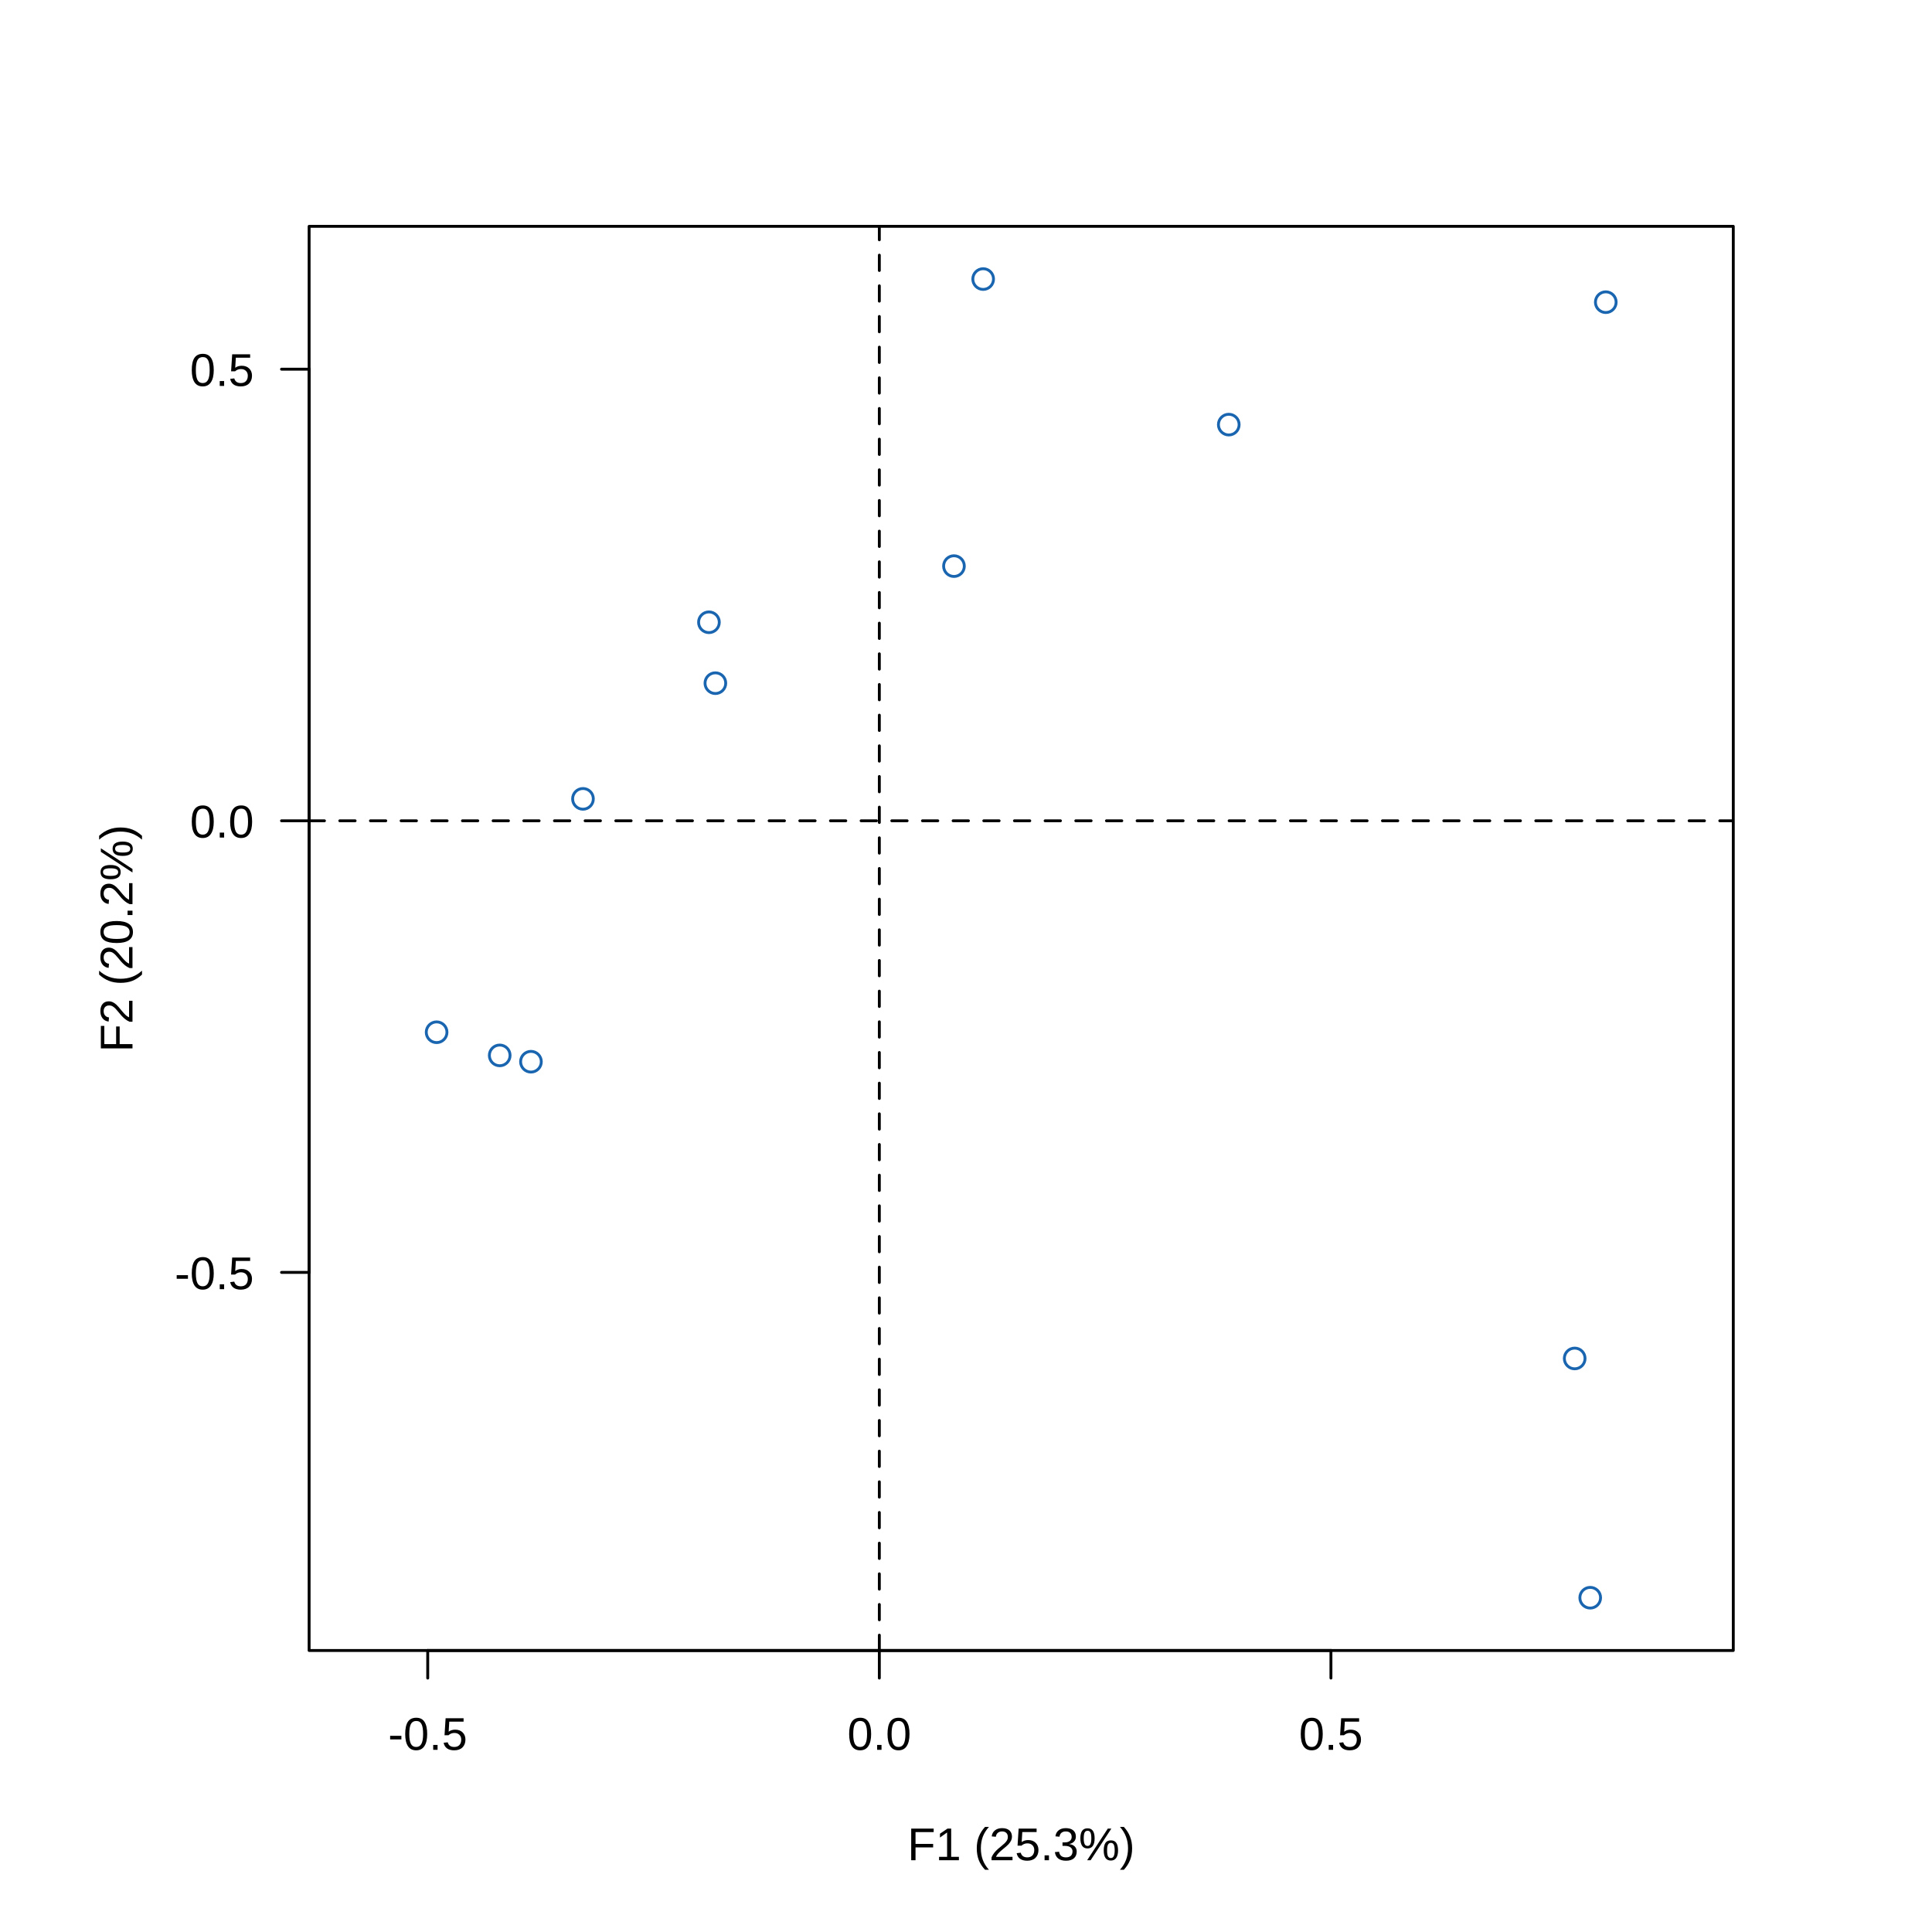
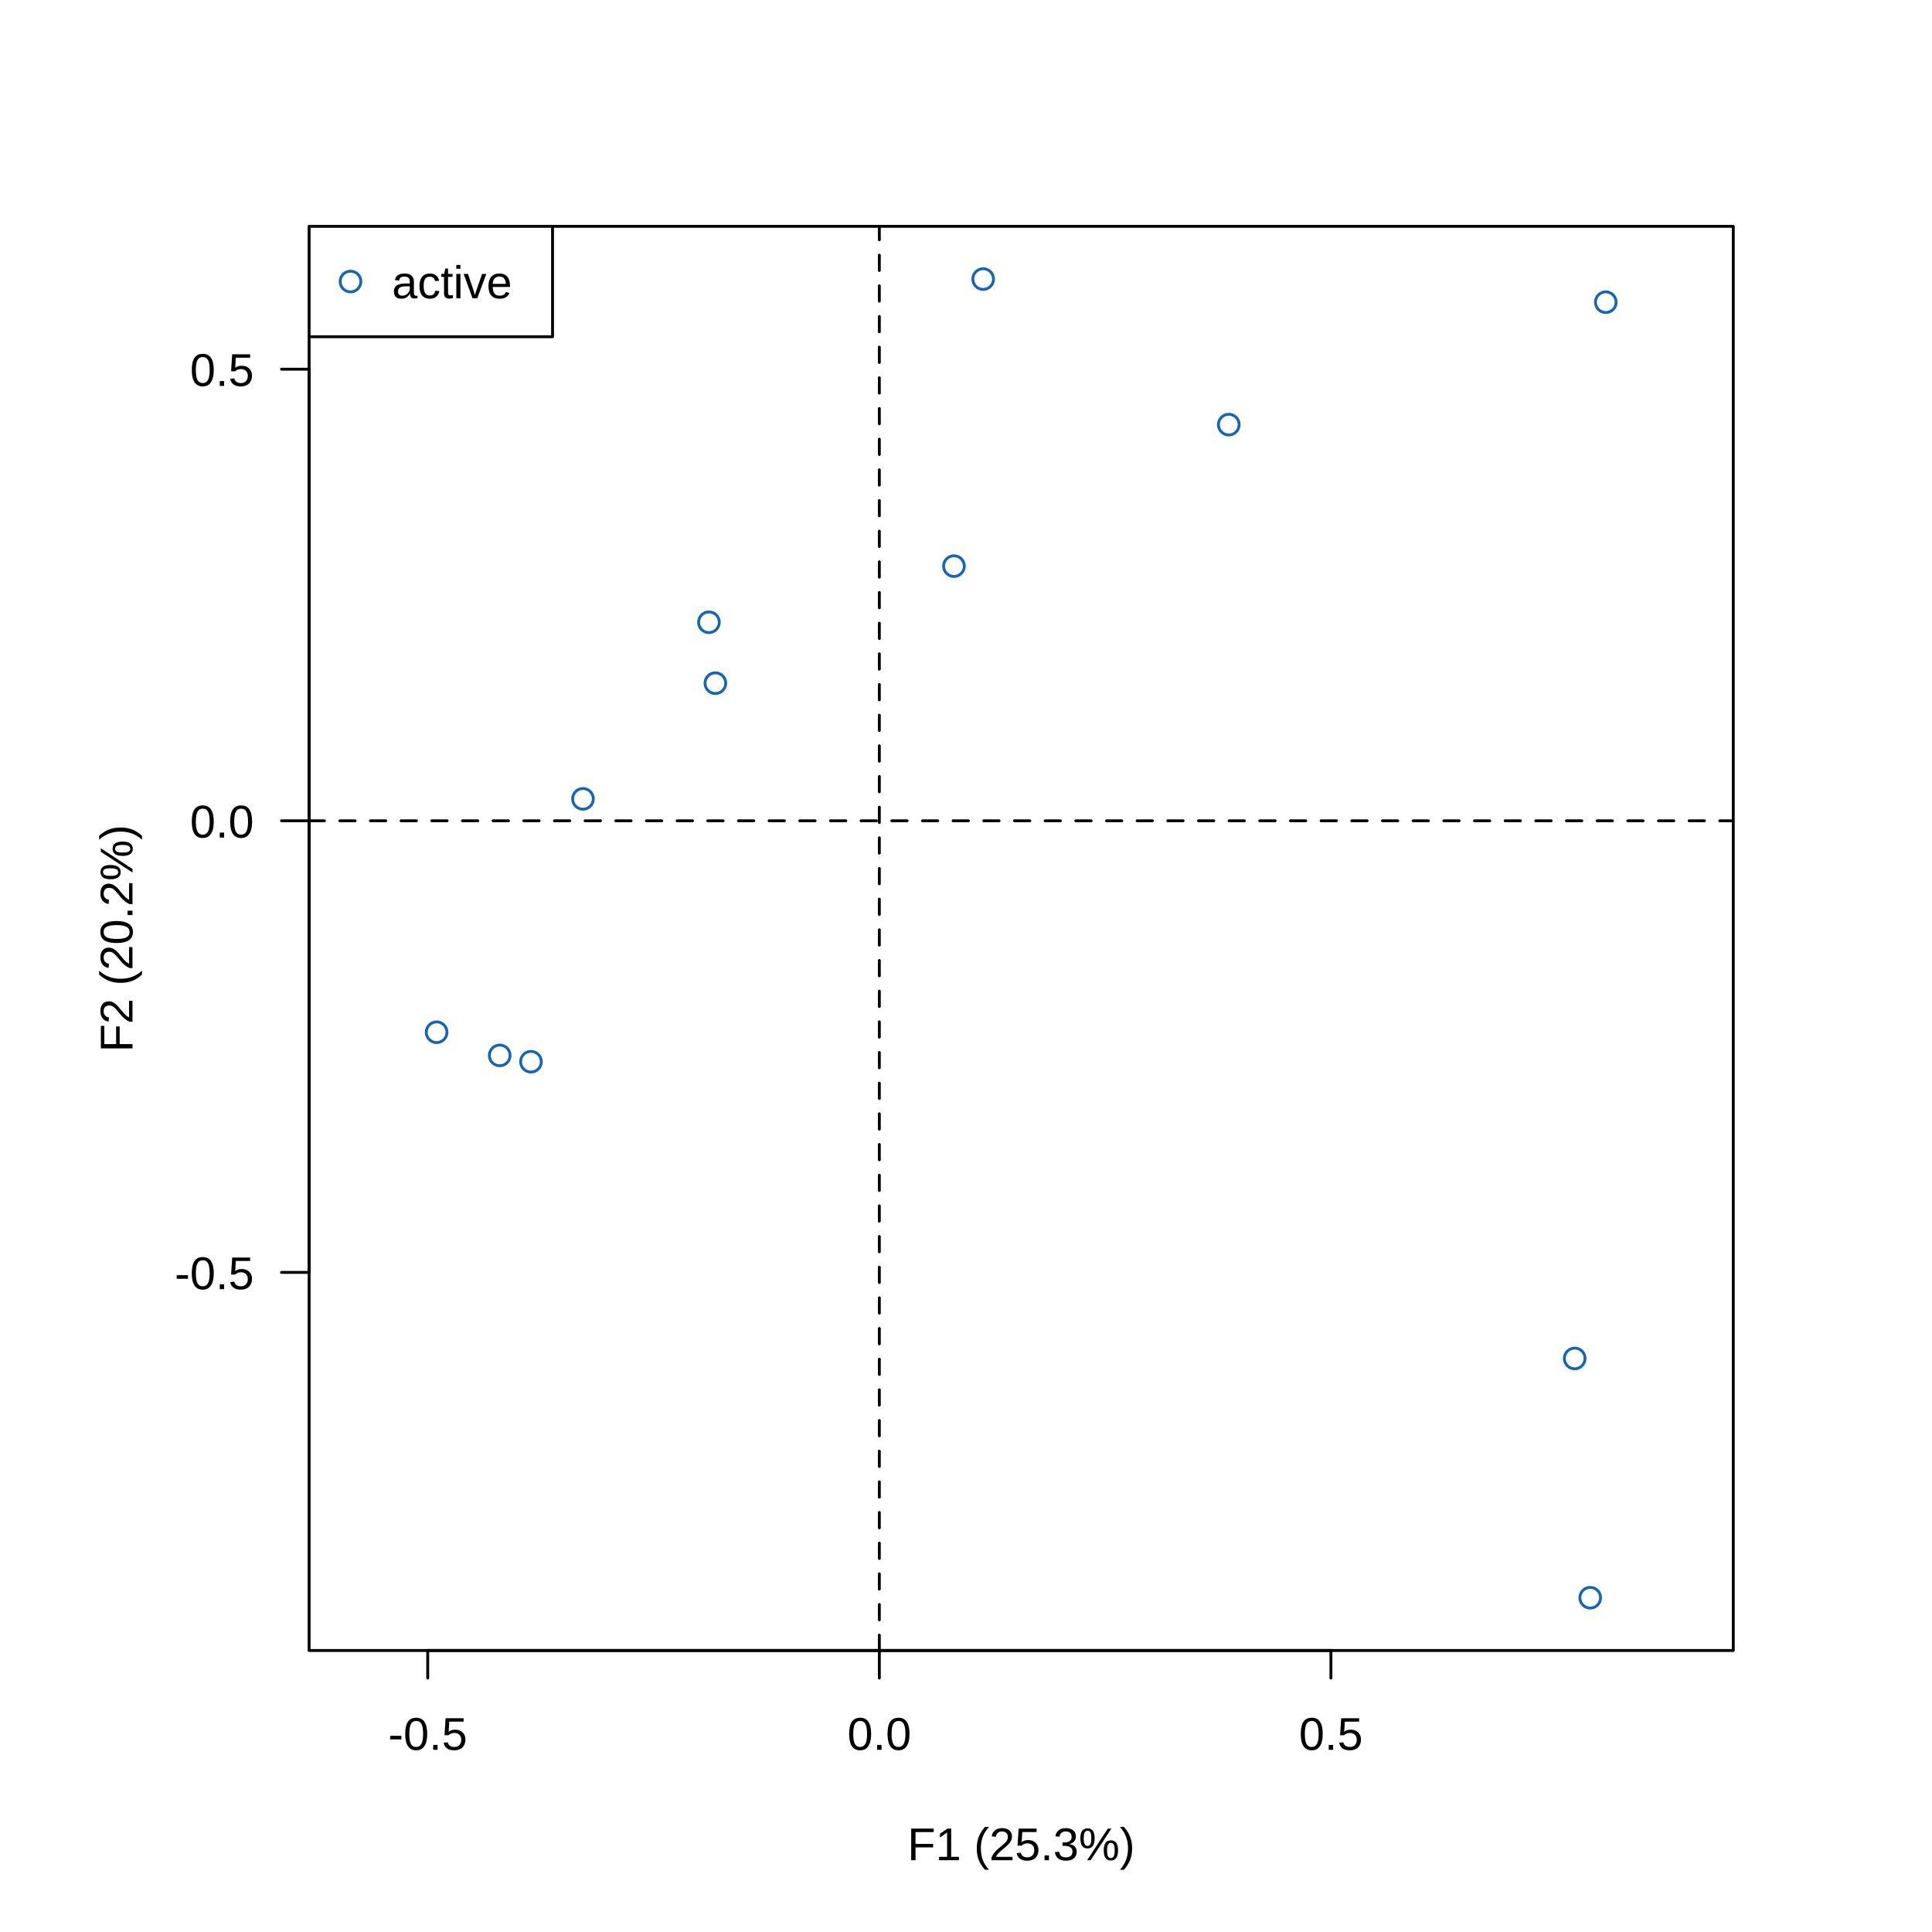
<svg xmlns="http://www.w3.org/2000/svg" class="svglite" width="504.00pt" height="504.00pt" viewBox="0 0 504.00 504.00">
  <defs>
    <style type="text/css">
    .svglite line, .svglite polyline, .svglite polygon, .svglite path, .svglite rect, .svglite circle {
      fill: none;
      stroke: #000000;
      stroke-linecap: round;
      stroke-linejoin: round;
      stroke-miterlimit: 10.00;
    }
    .svglite text {
      white-space: pre;
    }
  </style>
  </defs>
  <rect width="100%" height="100%" style="stroke: none; fill: #FFFFFF;" />
  <defs>
    <clipPath id="cpMC4wMHw1MDQuMDB8MC4wMHw1MDQuMDA=">
      <rect x="0.00" y="0.00" width="504.00" height="504.00" />
    </clipPath>
  </defs>
  <g clip-path="url(#cpMC4wMHw1MDQuMDB8MC4wMHw1MDQuMDA=)">
</g>
  <defs>
    <clipPath id="cpODAuNjR8NDUyLjE2fDU5LjA0fDQzMC41Ng==">
      <rect x="80.64" y="59.04" width="371.52" height="371.52" />
    </clipPath>
  </defs>
  <g clip-path="url(#cpODAuNjR8NDUyLjE2fDU5LjA0fDQzMC41Ng==)">
    <line x1="80.64" y1="214.12" x2="452.16" y2="214.12" style="stroke-width: 0.75; stroke-dasharray: 4.00,4.00;" />
    <line x1="229.39" y1="430.56" x2="229.39" y2="59.04" style="stroke-width: 0.75; stroke-dasharray: 4.00,4.00;" />
-     <circle cx="138.51" cy="276.97" r="2.70" style="stroke-width: 0.75; stroke: #1965B0;" />
    <circle cx="248.86" cy="147.68" r="2.70" style="stroke-width: 0.75; stroke: #1965B0;" />
    <circle cx="130.36" cy="275.32" r="2.70" style="stroke-width: 0.75; stroke: #1965B0;" />
    <circle cx="184.94" cy="162.33" r="2.70" style="stroke-width: 0.75; stroke: #1965B0;" />
    <circle cx="320.55" cy="110.77" r="2.70" style="stroke-width: 0.75; stroke: #1965B0;" />
    <circle cx="256.48" cy="72.80" r="2.70" style="stroke-width: 0.75; stroke: #1965B0;" />
    <circle cx="113.90" cy="269.28" r="2.70" style="stroke-width: 0.75; stroke: #1965B0;" />
    <circle cx="186.62" cy="178.22" r="2.70" style="stroke-width: 0.75; stroke: #1965B0;" />
    <circle cx="152.08" cy="208.40" r="2.70" style="stroke-width: 0.75; stroke: #1965B0;" />
    <circle cx="418.90" cy="78.83" r="2.70" style="stroke-width: 0.75; stroke: #1965B0;" />
    <circle cx="410.79" cy="354.38" r="2.70" style="stroke-width: 0.75; stroke: #1965B0;" />
    <circle cx="414.84" cy="416.80" r="2.70" style="stroke-width: 0.75; stroke: #1965B0;" />
+     <circle cx="138.51" cy="276.97" r="2.70" style="stroke-width: 0.75; stroke: #1965B0;" />
  </g>
  <g clip-path="url(#cpMC4wMHw1MDQuMDB8MC4wMHw1MDQuMDA=)">
    <line x1="111.58" y1="430.56" x2="347.20" y2="430.56" style="stroke-width: 0.75;" />
    <line x1="111.58" y1="430.56" x2="111.58" y2="437.76" style="stroke-width: 0.75;" />
    <line x1="229.39" y1="430.56" x2="229.39" y2="437.76" style="stroke-width: 0.75;" />
    <line x1="347.20" y1="430.56" x2="347.20" y2="437.76" style="stroke-width: 0.75;" />
    <text x="111.58" y="456.48" text-anchor="middle" style="font-size: 12.00px; font-family: &quot;Arial&quot;;" textLength="23.43px" lengthAdjust="spacingAndGlyphs">-0.5</text>
    <text x="229.39" y="456.48" text-anchor="middle" style="font-size: 12.00px; font-family: &quot;Arial&quot;;" textLength="19.09px" lengthAdjust="spacingAndGlyphs">0.0</text>
    <text x="347.20" y="456.48" text-anchor="middle" style="font-size: 12.00px; font-family: &quot;Arial&quot;;" textLength="19.09px" lengthAdjust="spacingAndGlyphs">0.5</text>
    <line x1="80.64" y1="331.93" x2="80.64" y2="96.31" style="stroke-width: 0.75;" />
    <line x1="80.64" y1="331.93" x2="73.44" y2="331.93" style="stroke-width: 0.75;" />
    <line x1="80.64" y1="214.12" x2="73.44" y2="214.12" style="stroke-width: 0.75;" />
    <line x1="80.64" y1="96.31" x2="73.44" y2="96.31" style="stroke-width: 0.75;" />
    <text x="66.24" y="336.31" text-anchor="end" style="font-size: 12.00px; font-family: &quot;Arial&quot;;" textLength="23.43px" lengthAdjust="spacingAndGlyphs">-0.5</text>
    <text x="66.24" y="218.49" text-anchor="end" style="font-size: 12.00px; font-family: &quot;Arial&quot;;" textLength="19.09px" lengthAdjust="spacingAndGlyphs">0.0</text>
    <text x="66.24" y="100.68" text-anchor="end" style="font-size: 12.00px; font-family: &quot;Arial&quot;;" textLength="19.09px" lengthAdjust="spacingAndGlyphs">0.5</text>
    <polygon points="80.64,430.56 452.16,430.56 452.16,59.04 80.64,59.04 " style="stroke-width: 0.75;" />
    <text x="266.40" y="485.28" text-anchor="middle" style="font-size: 12.00px; font-family: &quot;Arial&quot;;" textLength="65.86px" lengthAdjust="spacingAndGlyphs">F1 (25.3%)</text>
    <text transform="translate(34.56,244.80) rotate(-90)" text-anchor="middle" style="font-size: 12.00px; font-family: &quot;Arial&quot;;" textLength="65.86px" lengthAdjust="spacingAndGlyphs">F2 (20.2%)</text>
  </g>
+   <g clip-path="url(#cpODAuNjR8NDUyLjE2fDU5LjA0fDQzMC41Ng==)">
+     <rect x="80.64" y="59.04" width="63.50" height="28.80" style="stroke-width: 0.75; fill: #FFFFFF;" />
+     <circle cx="91.44" cy="73.44" r="2.70" style="stroke-width: 0.75; stroke: #1965B0;" />
+     <text x="102.24" y="77.81" style="font-size: 12.00px; font-family: &quot;Arial&quot;;" textLength="36.50px" lengthAdjust="spacingAndGlyphs">active</text>
+   </g>
</svg>
